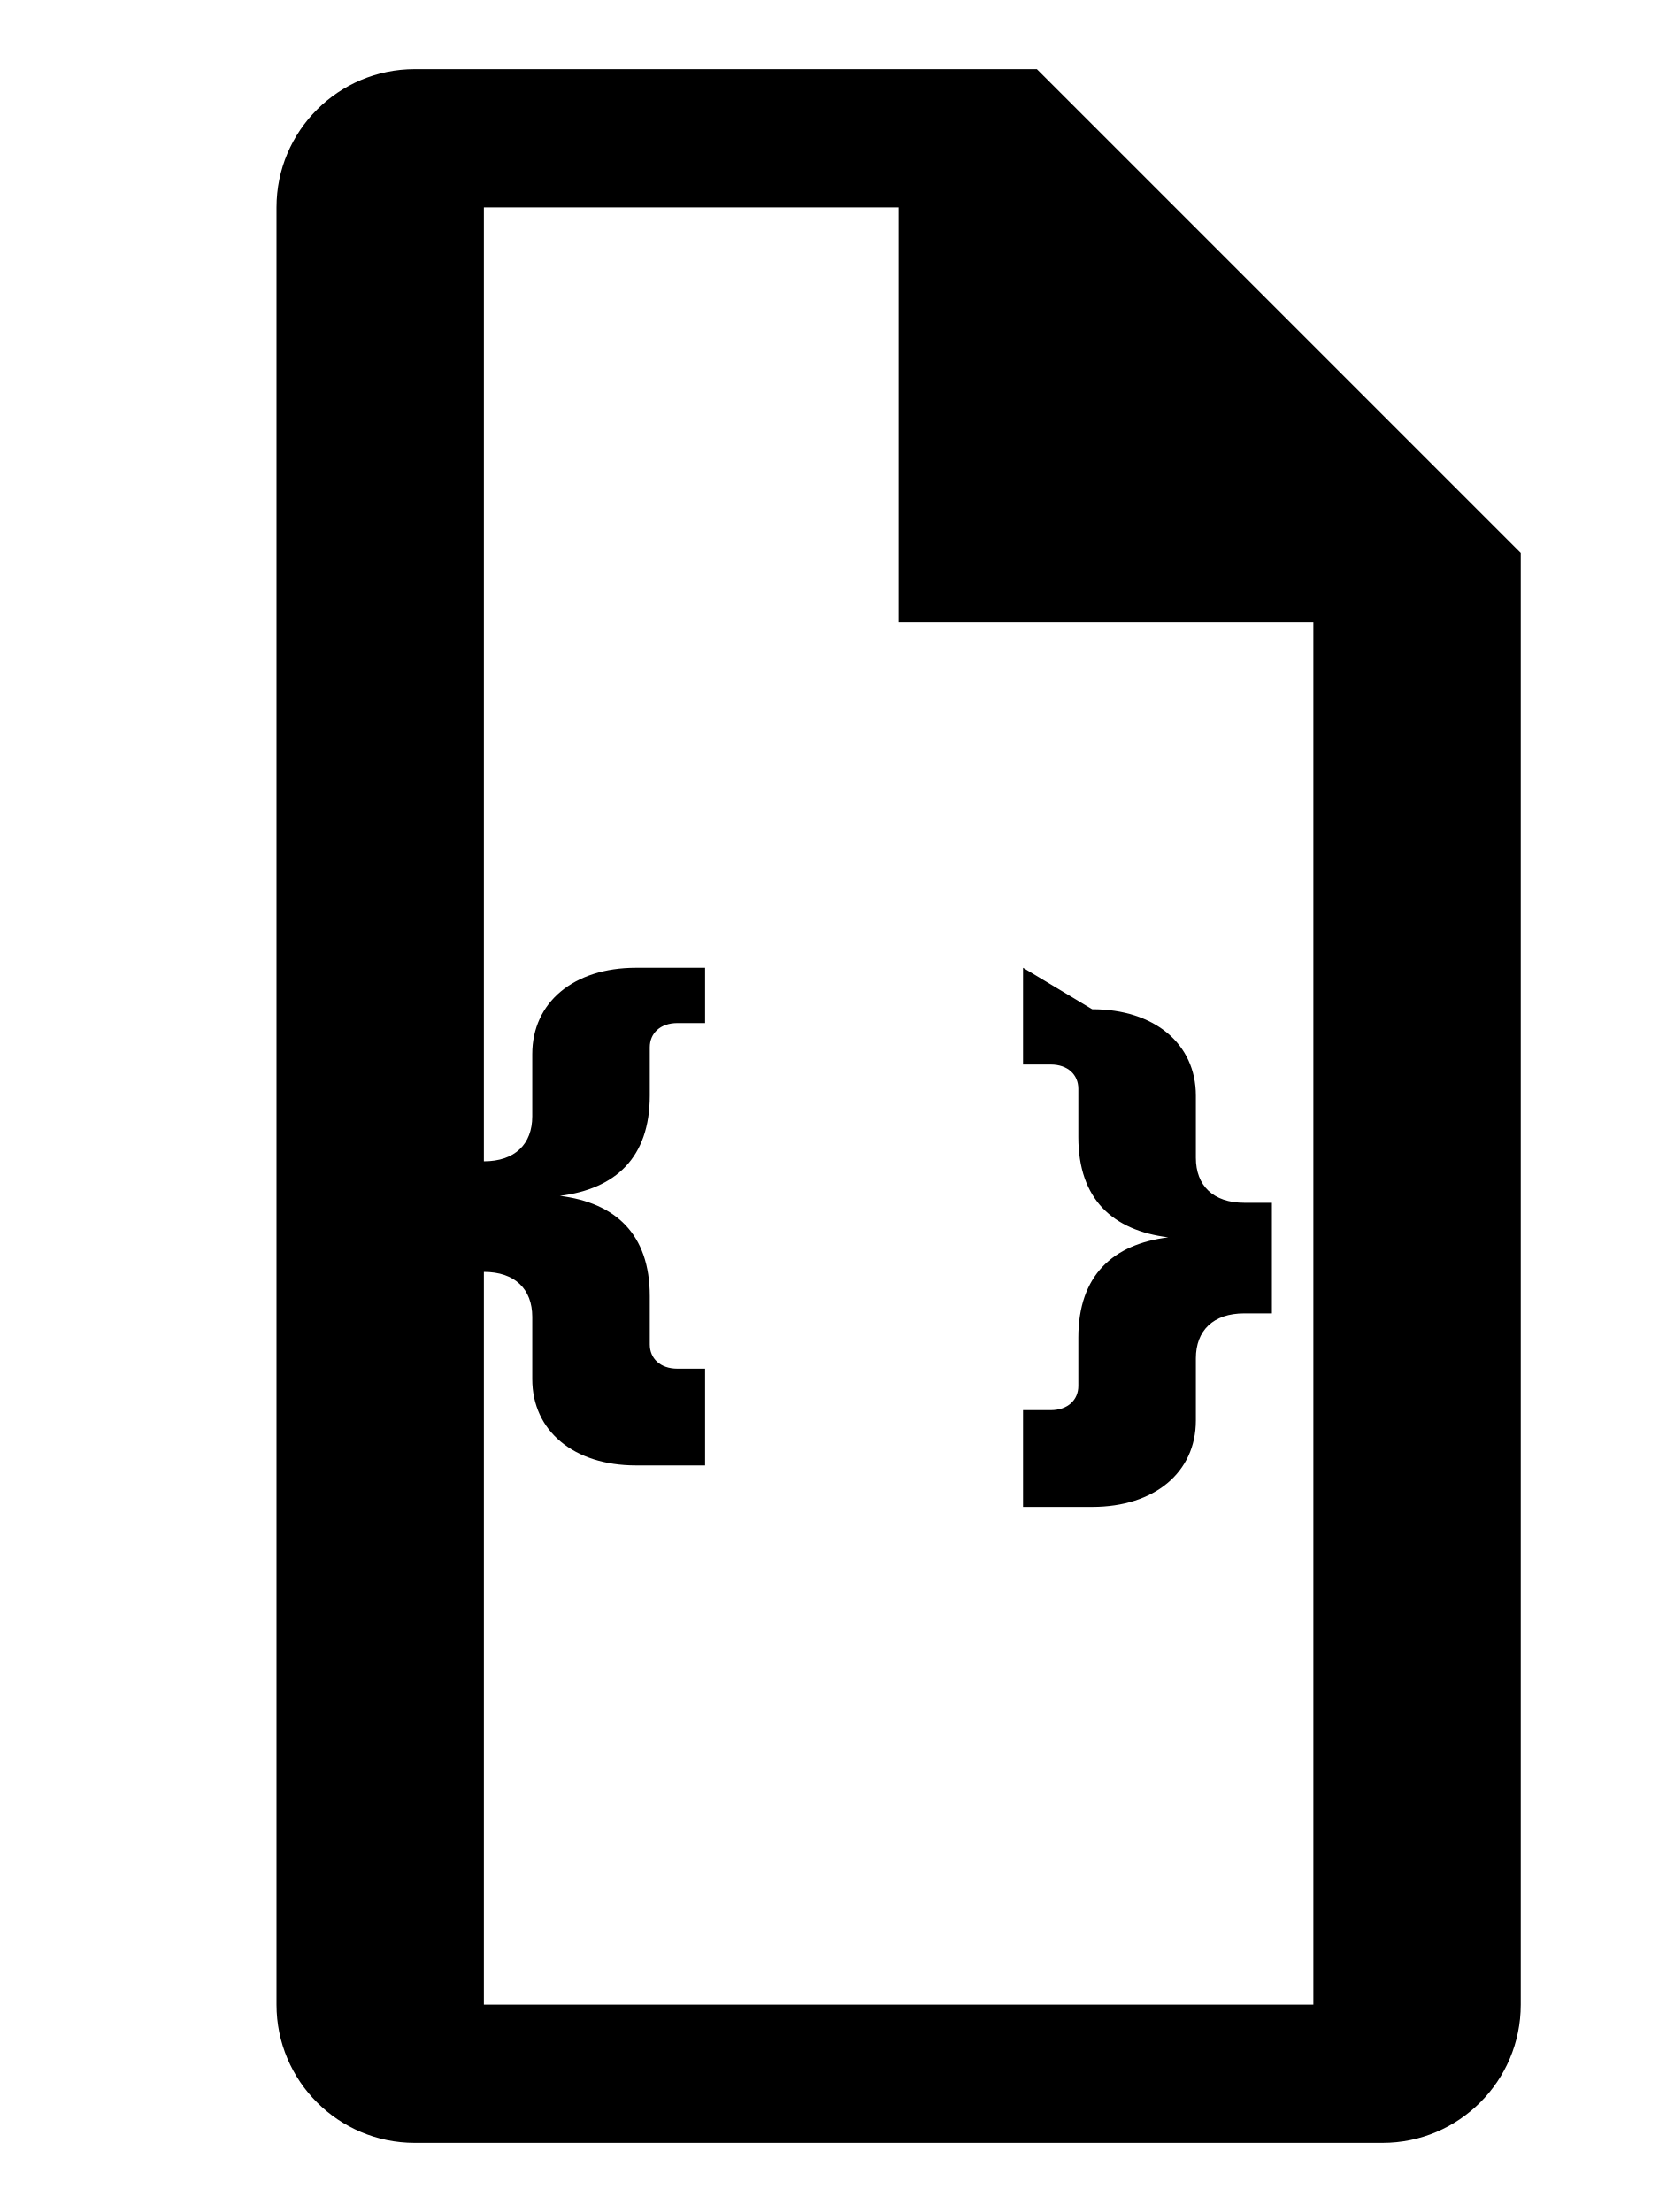
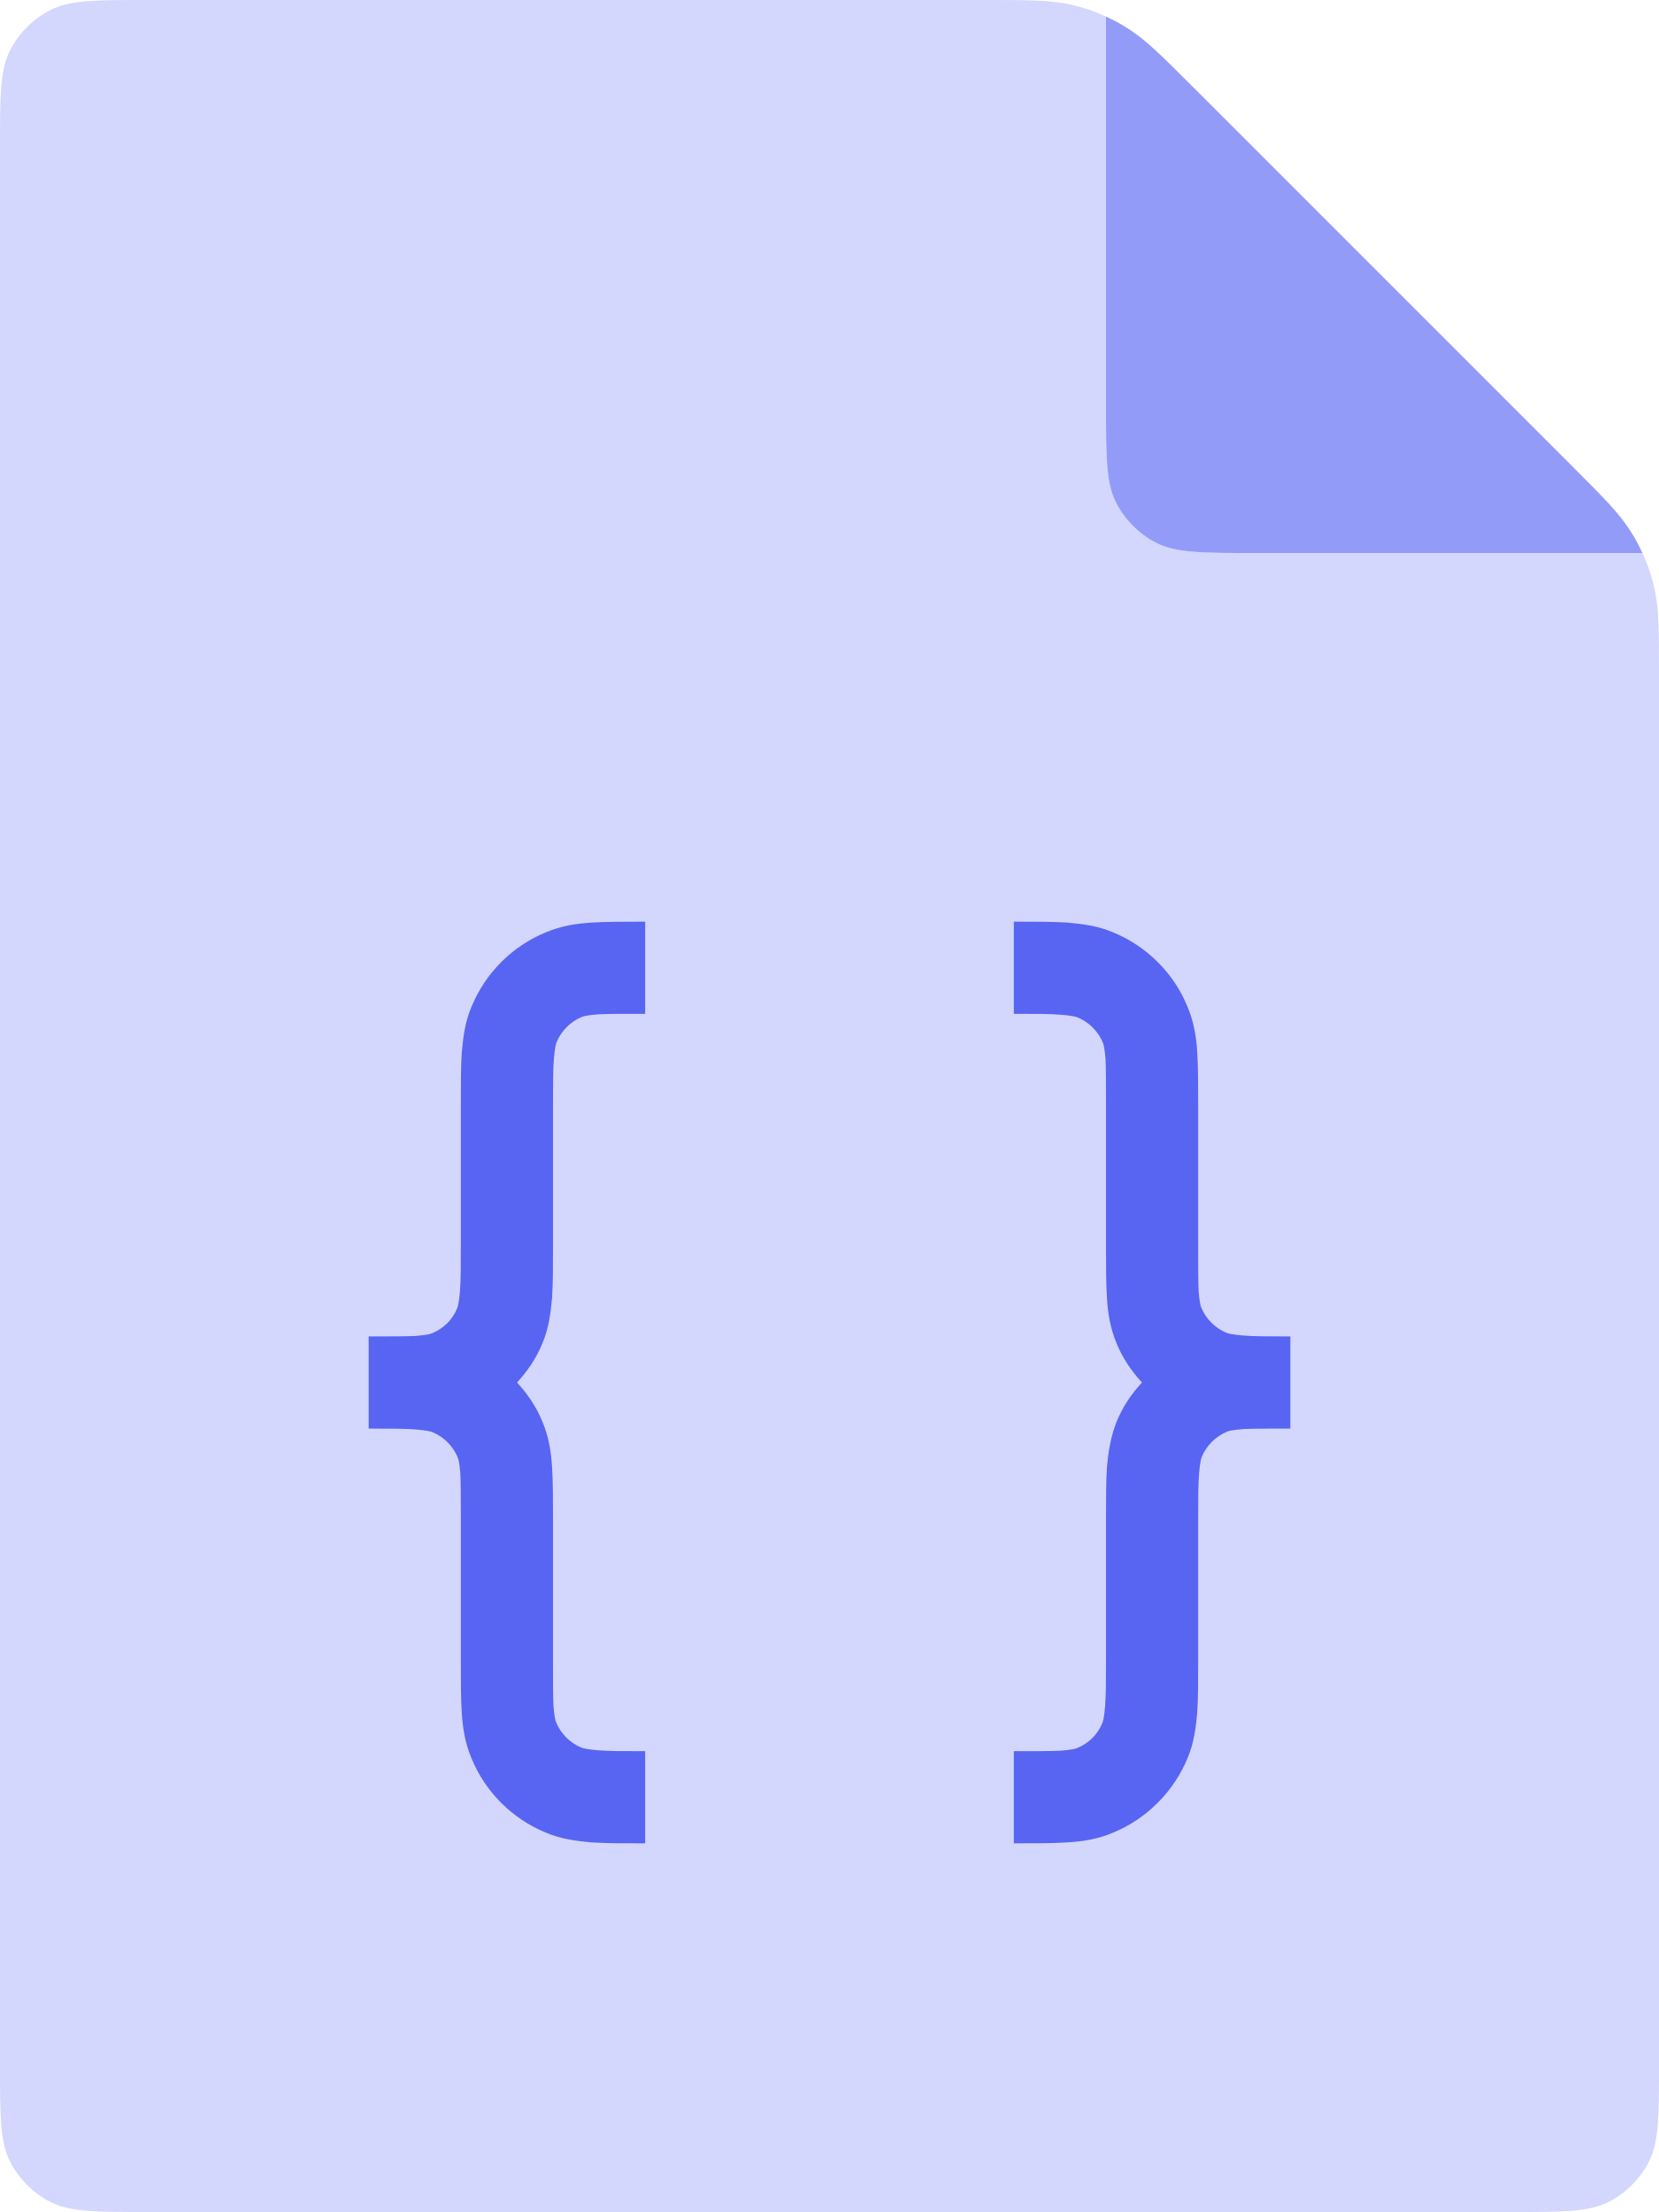
- <svg xmlns="http://www.w3.org/2000/svg" viewBox="0 0 24 32" fill="currentColor" fill-rule="evenodd">
-   <path d="M6 1h9l7 7v21a2 2 0 0 1-2 2H6a2 2 0 0 1-2-2V3a2 2 0 0 1 2-2zm1 2v26h12V9h-6V3H7z" />
-   <path d="M9.2 14c-.9 0-1.5.5-1.5 1.25v.9c0 .4-.25.65-.7.65H6.6v1.6h.4c.45 0 .7.25.7.65v.9c0 .75.6 1.25 1.5 1.25h1v-1.4h-.4c-.25 0-.4-.15-.4-.35v-.7c0-.9-.5-1.35-1.3-1.45.8-.1 1.3-.55 1.3-1.45v-.7c0-.2.15-.35.4-.35h.4V14zm5.6 0v1.4h.4c.25 0 .4.15.4.35v.7c0 .9.5 1.35 1.3 1.45-.8.1-1.3.55-1.3 1.45v.7c0 .2-.15.35-.4.35h-.4v1.4h1c.9 0 1.5-.5 1.5-1.25v-.9c0-.4.25-.65.7-.65h.4v-1.6h-.4c-.45 0-.7-.25-.7-.65v-.9c0-.75-.6-1.25-1.5-1.25z" />
+ <svg xmlns="http://www.w3.org/2000/svg" fill="none" viewBox="0 0 72 96" width="72" height="96">
+   <path d="m72 29.3v60.3c0 2.24 0 3.36-.44 4.22-.38.74-1 1.36-1.74 1.74-.86.44-1.98.44-4.22.44h-59.2c-2.24 0-3.36 0-4.22-.44-.74-.38-1.36-1-1.74-1.74-.44-.86-.44-1.98-.44-4.22v-83.2c0-2.24 0-3.36.44-4.22.38-.74 1-1.36 1.74-1.74.86-.44 1.98-.44 4.22-.44h36.3c1.96 0 2.94 0 3.86.22.5.12.98.28 1.44.5v16.88c0 2.24 0 3.36.44 4.22.38.74 1 1.36 1.74 1.74.86.44 1.98.44 4.22.44h16.88c.22.46.38.94.5 1.44.22.92.22 1.9.22 3.86z" fill="#d3d6fd" />
+   <path d="m68.26 20.26c1.38 1.38 2.06 2.06 2.56 2.88.18.28.32.56.46.86h-16.88c-2.24 0-3.36 0-4.22-.44-.74-.38-1.36-1-1.74-1.74-.44-.86-.44-1.98-.44-4.22v-16.88c.3.14.58.28.86.46.82.5 1.5 1.18 2.88 2.56z" fill="#939bf9" />
+   <path fill-rule="evenodd" clip-rule="evenodd" d="m23.7 40.46c.66-.28 1.32-.38 1.98-.42.62-.04 1.38-.04 2.26-.04h.06v4c-.96 0-1.58 0-2.04.02-.46.04-.64.08-.72.12-.48.2-.88.6-1.08 1.08-.04.1-.08.26-.12.72-.04.48-.04 1.1-.04 2.06v6.06c0 .88 0 1.64-.04 2.26-.06.66-.14 1.32-.42 1.98-.26.64-.64 1.2-1.1 1.7.46.5.84 1.06 1.1 1.7.28.66.38 1.32.42 1.98.04.62.04 1.38.04 2.26v6.06c0 .96 0 1.58.02 2.04.04.46.08.64.12.72.2.48.6.88 1.08 1.08.1.04.26.08.72.12.48.04 1.1.04 2.06.04v4h-.06c-.88 0-1.64 0-2.26-.04-.66-.06-1.32-.14-1.98-.42-1.46-.6-2.64-1.76-3.24-3.24-.28-.66-.38-1.32-.42-1.98-.04-.62-.04-1.38-.04-2.26v-6.06c0-.96 0-1.58-.02-2.04-.04-.46-.08-.64-.12-.72-.2-.48-.6-.88-1.08-1.08-.1-.04-.26-.08-.72-.12-.48-.04-1.1-.04-2.06-.04v-4c.96 0 1.58 0 2.04-.02.46-.04.64-.08.72-.12.48-.2.88-.58 1.08-1.08.04-.1.08-.26.12-.72.04-.48.04-1.1.04-2.06v-6.06c0-.88 0-1.64.04-2.26.06-.66.14-1.32.42-1.98.6-1.46 1.76-2.64 3.24-3.24zm29.52 17.38c.1.04.26.08.72.12.48.04 1.1.04 2.06.04v4c-.96 0-1.58 0-2.04.02-.46.04-.64.08-.72.12-.48.2-.88.6-1.08 1.08-.04.1-.08.26-.12.72-.04.48-.04 1.1-.04 2.06v6.06c0 .88 0 1.64-.04 2.26-.06.66-.14 1.32-.42 1.98-.6 1.46-1.78 2.64-3.24 3.24-.66.28-1.32.38-1.98.42-.62.04-1.38.04-2.26.04h-.06v-4c.96 0 1.58 0 2.04-.02.46-.04.64-.08.72-.12.48-.2.88-.58 1.08-1.08.04-.1.08-.26.12-.72.04-.48.04-1.1.04-2.06v-6.06c0-.88 0-1.64.04-2.26.06-.66.16-1.32.42-1.98.26-.64.64-1.2 1.1-1.7-.46-.5-.84-1.06-1.1-1.7-.28-.66-.38-1.32-.42-1.98-.04-.62-.04-1.38-.04-2.26v-6.06c0-.96 0-1.58-.02-2.04-.04-.46-.08-.64-.12-.72-.2-.48-.6-.88-1.08-1.08-.1-.04-.26-.08-.72-.12-.48-.04-1.1-.04-2.06-.04v-4h.06c.88 0 1.64 0 2.26.04.66.06 1.32.14 1.98.42 1.46.6 2.64 1.76 3.24 3.24.28.66.38 1.32.42 1.98.04.62.04 1.38.04 2.26v6.06c0 .96 0 1.58.02 2.04.04.46.08.64.12.72.2.48.6.88 1.08 1.08z" fill="#5865f2" />
</svg>
